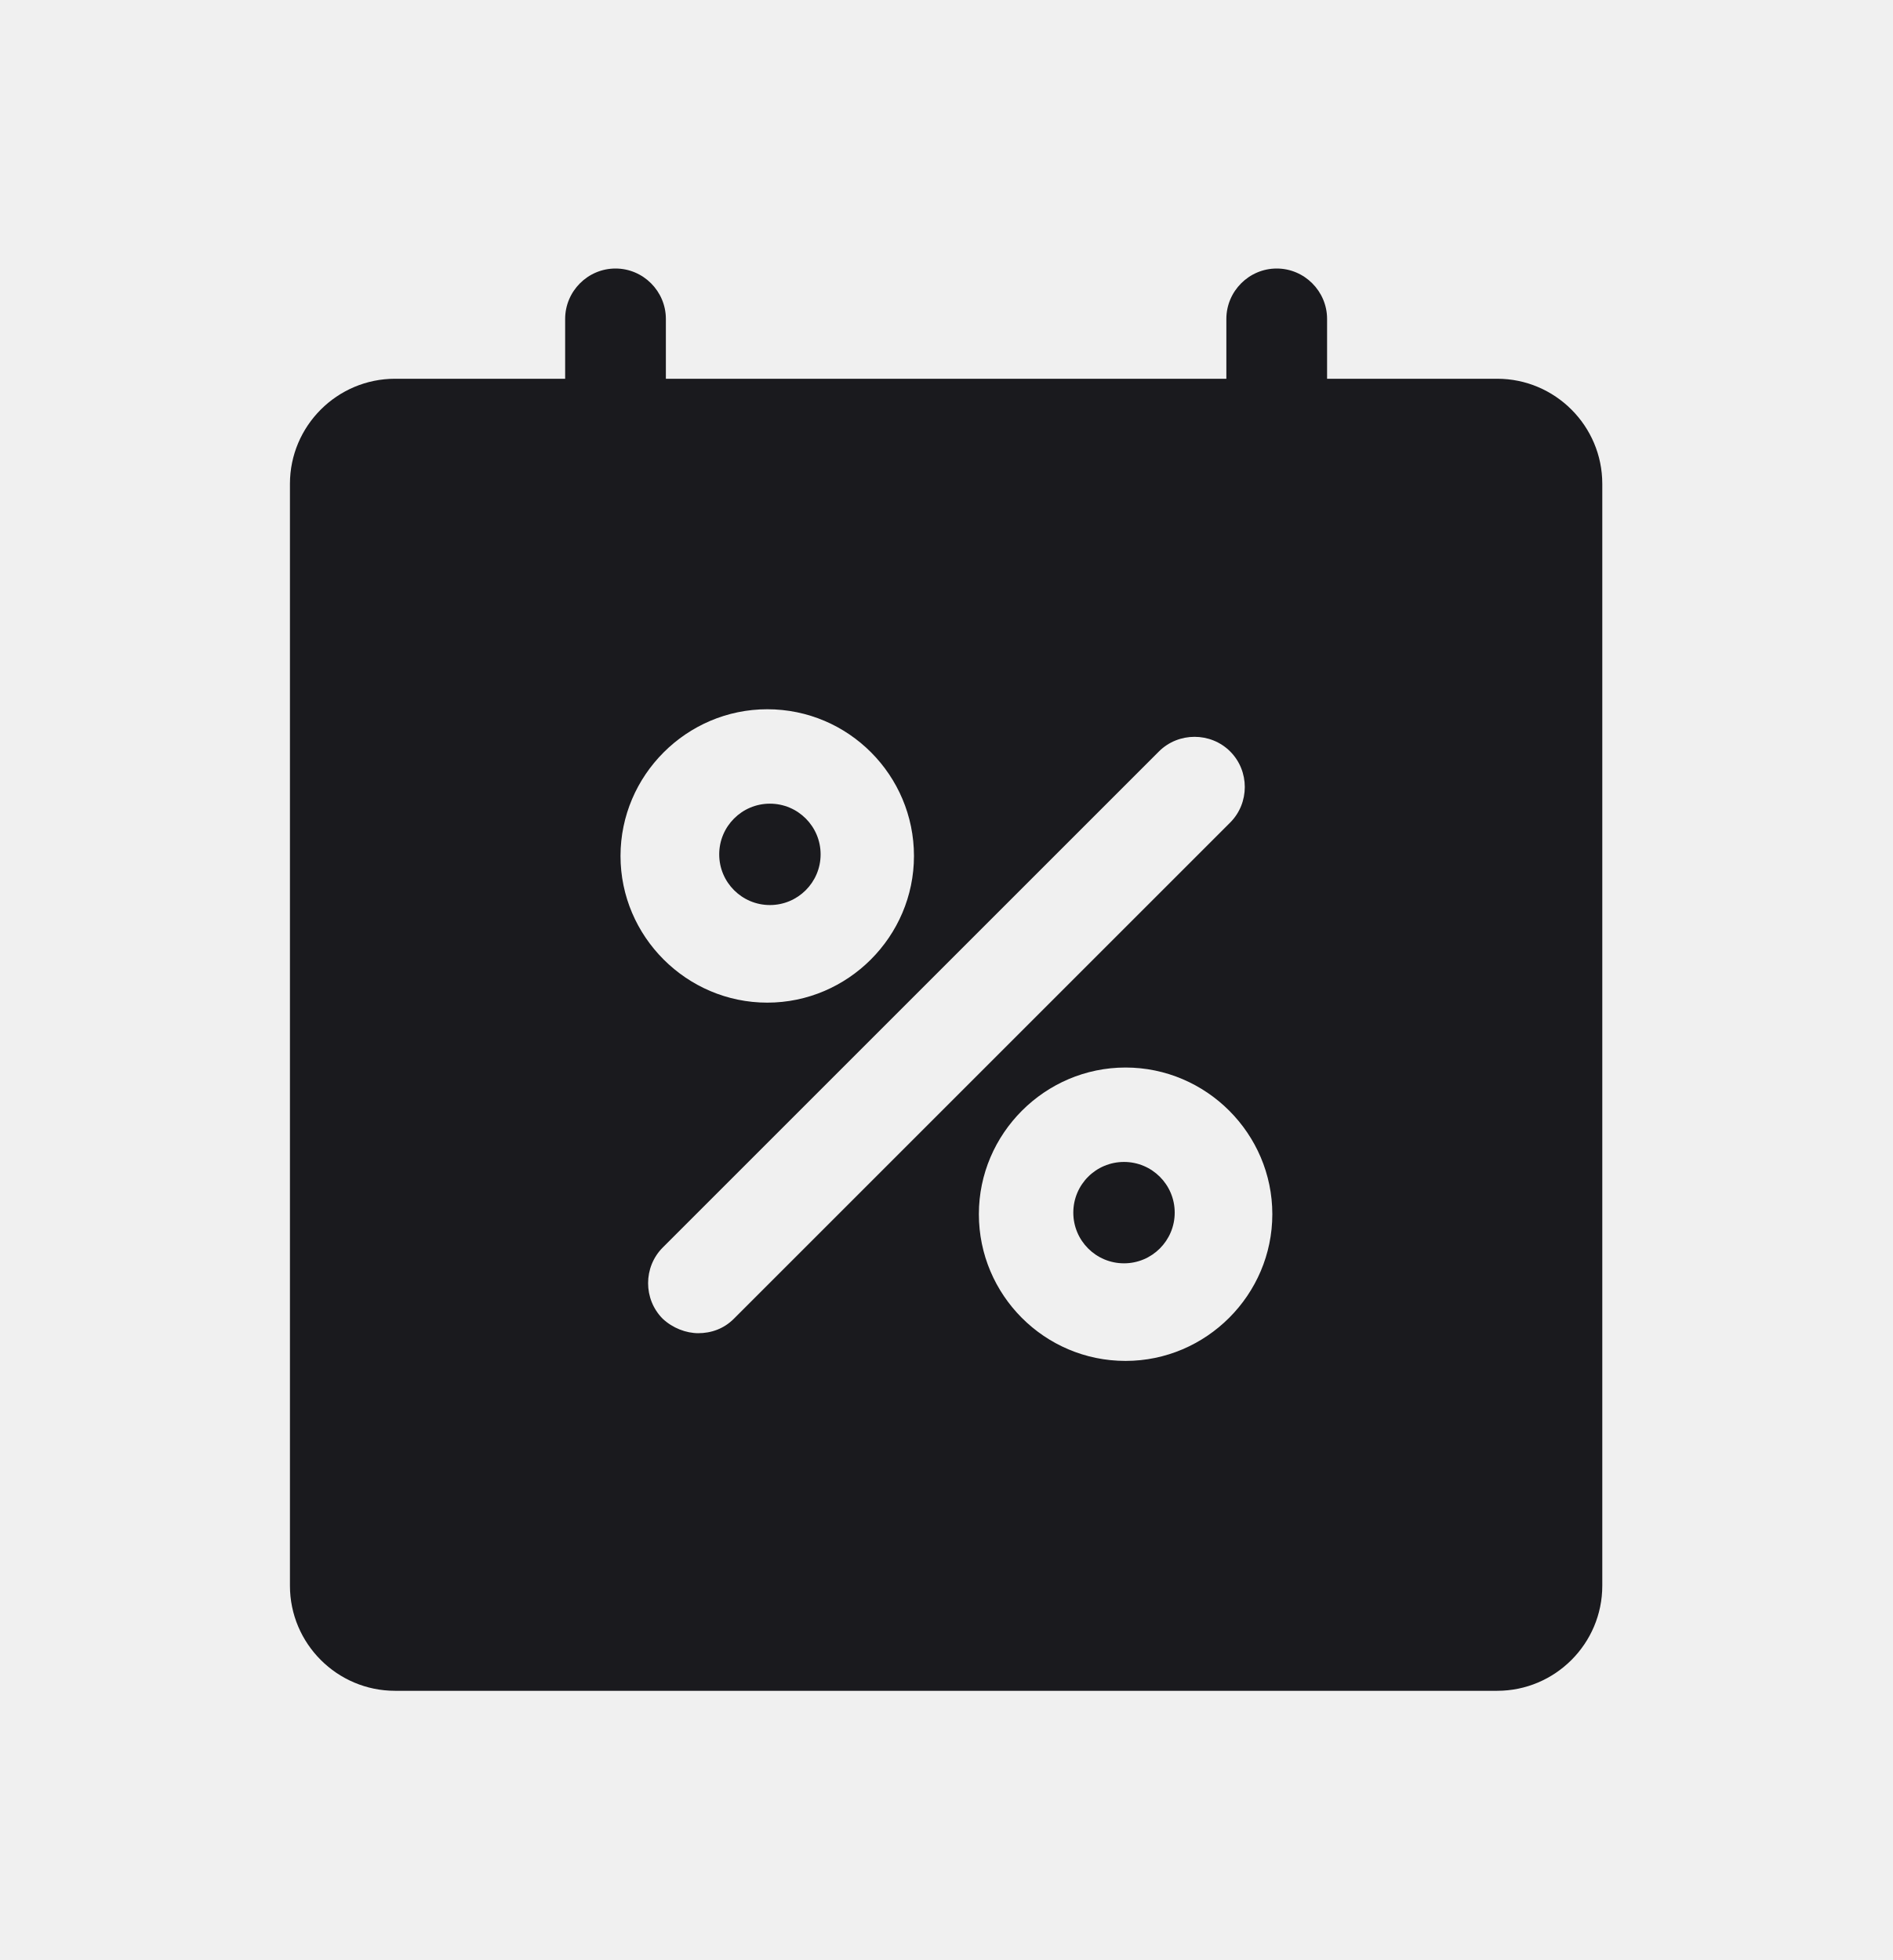
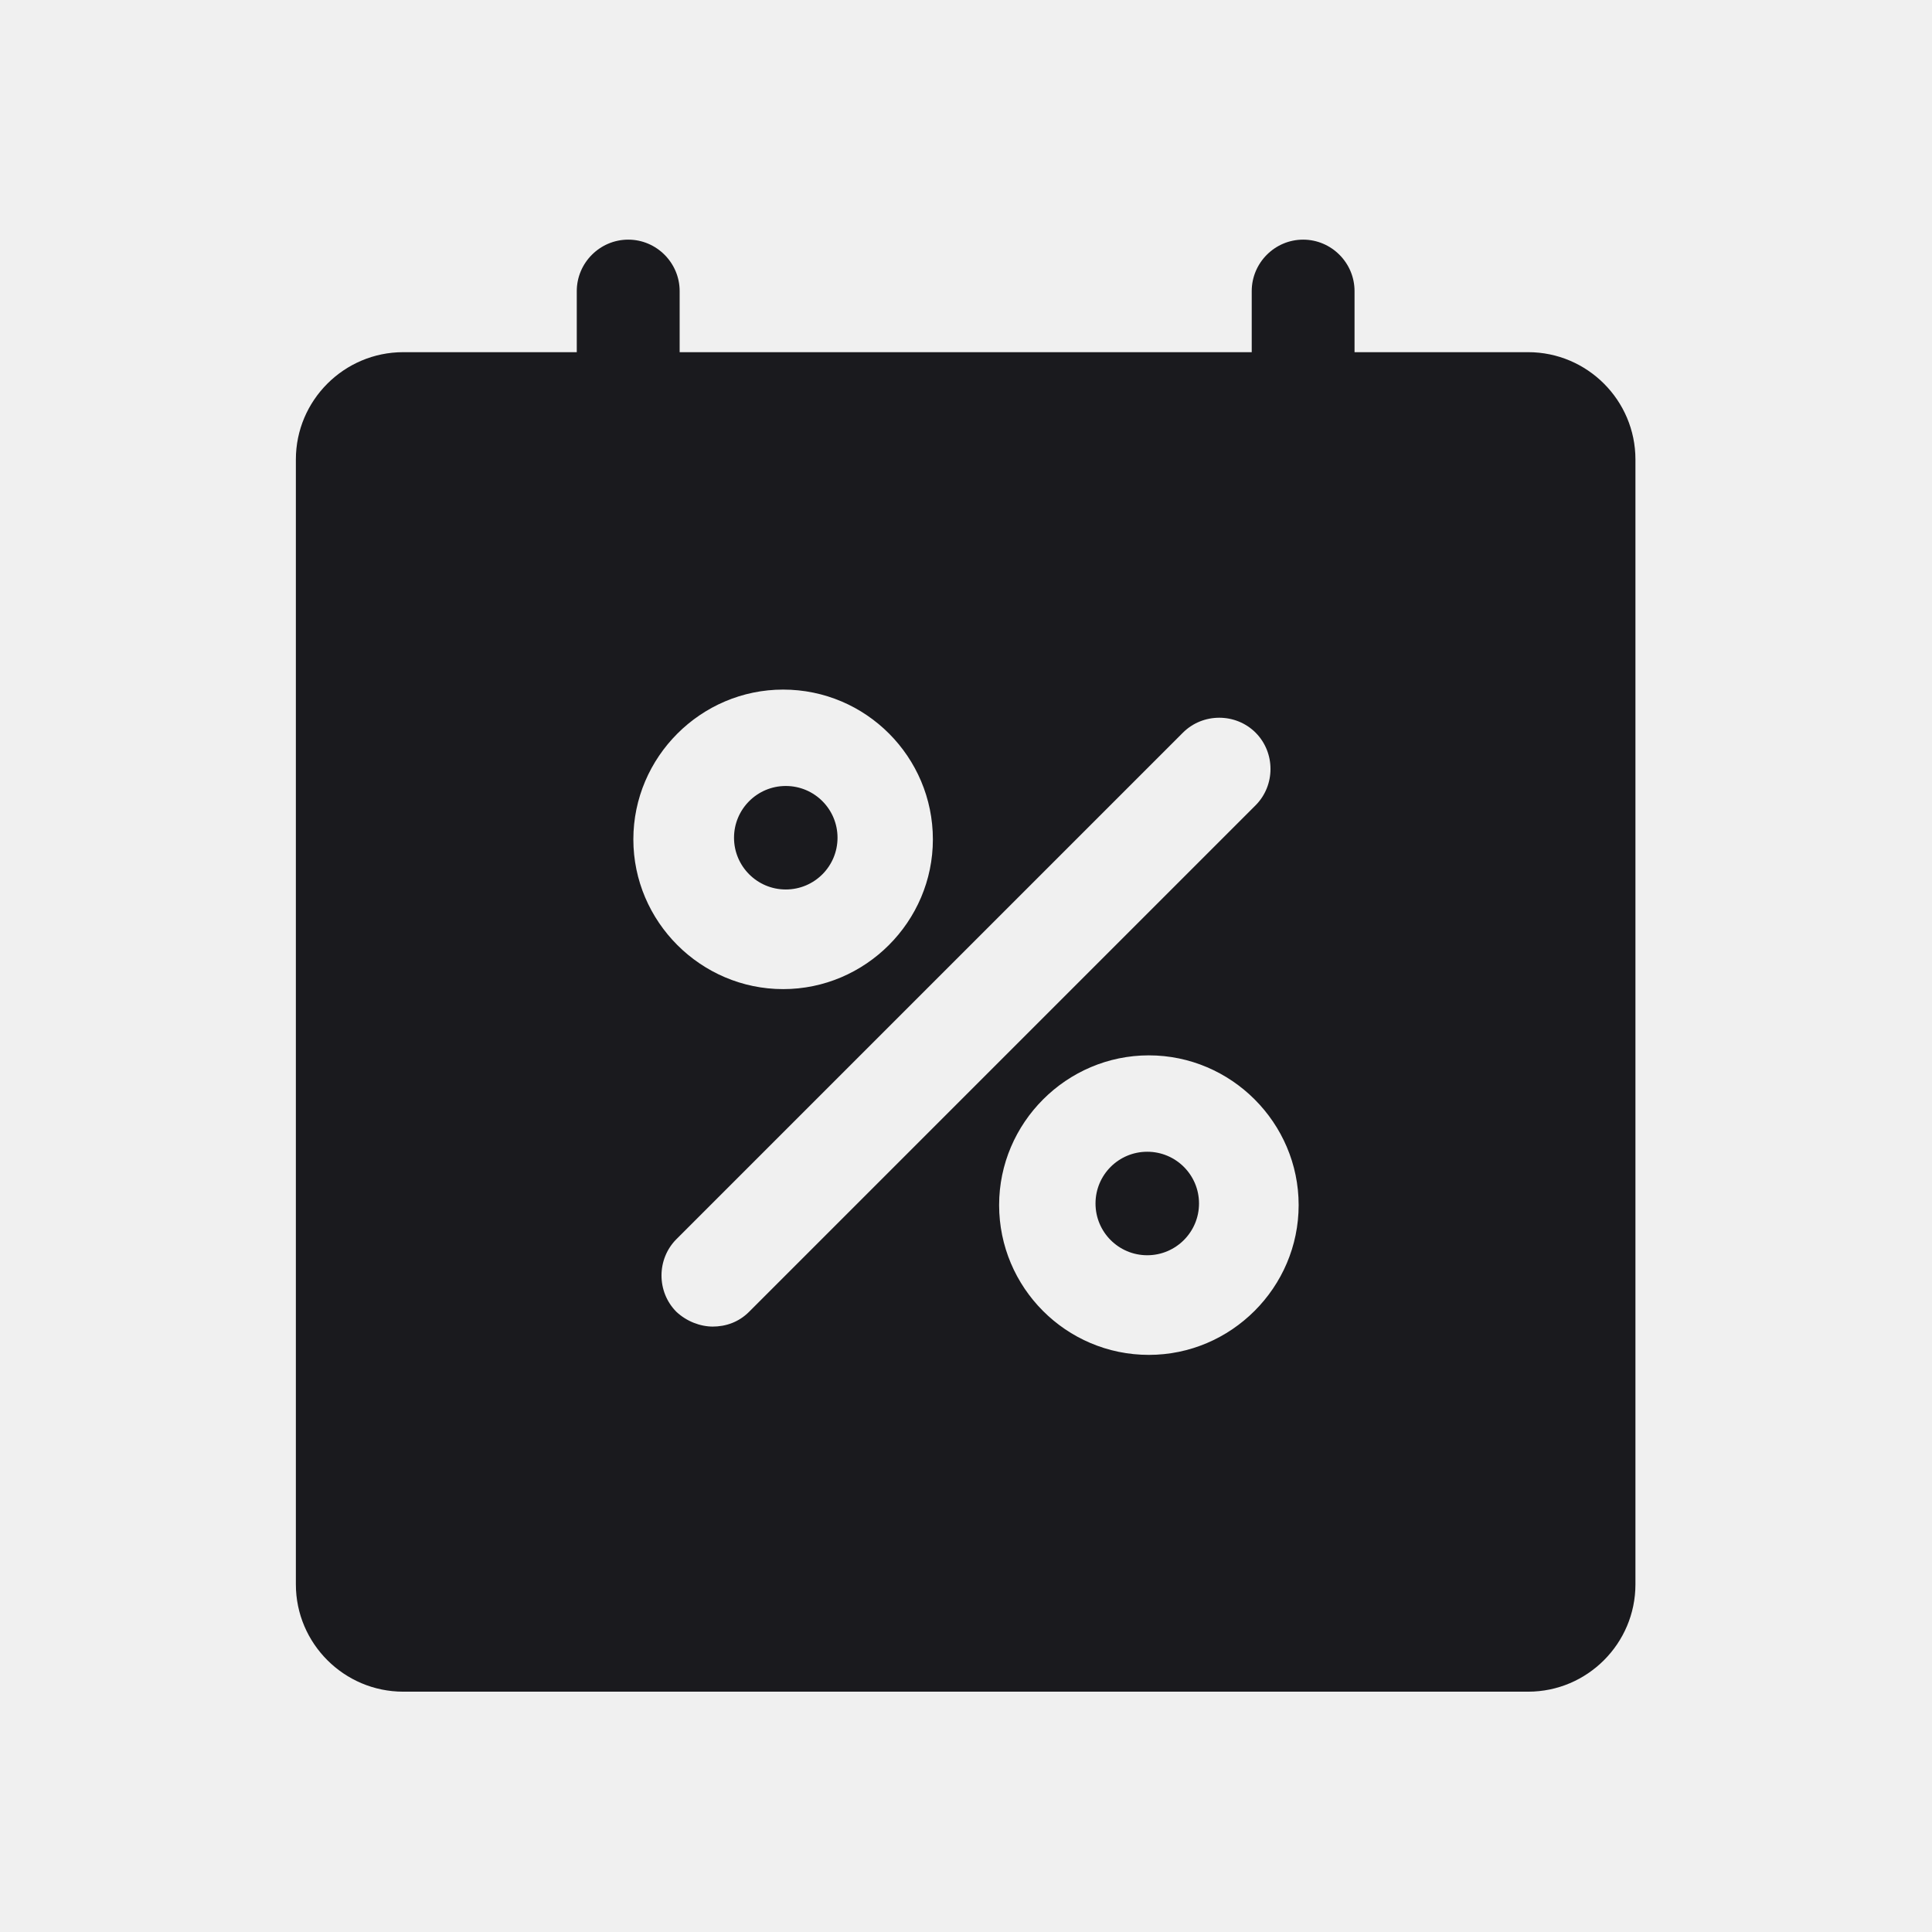
- <svg xmlns="http://www.w3.org/2000/svg" width="28" height="29" viewBox="0 0 28 29" fill="none">
-   <g clip-path="url(#clip0_1211_1641)">
-     <path d="M22.147 5.604H19.631V4.719C19.631 4.309 19.296 3.973 18.886 3.973C18.476 3.973 18.141 4.309 18.141 4.719V5.604H9.85V4.719C9.85 4.309 9.515 3.973 9.105 3.973C8.695 3.973 8.36 4.309 8.36 4.719V5.604H5.844C4.987 5.604 4.289 6.302 4.289 7.159V23.462C4.289 24.319 4.987 25.017 5.844 25.017H22.147C23.004 25.017 23.702 24.319 23.702 23.462V7.159C23.702 6.302 23.004 5.604 22.147 5.604ZM11.35 10.494C12.552 10.494 13.52 11.472 13.52 12.665C13.52 13.857 12.542 14.835 11.35 14.835C10.157 14.835 9.179 13.857 9.179 12.665C9.179 11.472 10.157 10.494 11.35 10.494ZM10.334 19.726C10.148 19.726 9.952 19.651 9.803 19.512C9.515 19.223 9.515 18.748 9.803 18.459L17.144 11.118C17.433 10.83 17.908 10.83 18.197 11.118C18.486 11.407 18.486 11.882 18.197 12.171L10.856 19.512C10.707 19.661 10.521 19.726 10.325 19.726H10.334ZM16.65 20.136C15.449 20.136 14.48 19.158 14.48 17.965C14.48 16.773 15.458 15.795 16.65 15.795C17.843 15.795 18.821 16.773 18.821 17.965C18.821 19.158 17.843 20.136 16.65 20.136Z" fill="#1A1A1E" />
-     <path d="M16.627 18.692C17.041 18.692 17.377 18.356 17.377 17.942C17.377 17.527 17.041 17.192 16.627 17.192C16.212 17.192 15.877 17.527 15.877 17.942C15.877 18.356 16.212 18.692 16.627 18.692Z" fill="#1A1A1E" />
-     <path d="M11.389 13.391C11.803 13.391 12.139 13.055 12.139 12.641C12.139 12.227 11.803 11.891 11.389 11.891C10.975 11.891 10.639 12.227 10.639 12.641C10.639 13.055 10.975 13.391 11.389 13.391Z" fill="#1A1A1E" />
+ <svg xmlns="http://www.w3.org/2000/svg" width="28" height="28" viewBox="0 0 28 28" fill="none">
+   <g clip-path="url(#clip0_1134_19434)">
+     <path d="M22.147 5.104H19.631V4.219C19.631 3.809 19.296 3.473 18.886 3.473C18.476 3.473 18.141 3.809 18.141 4.219V5.104H9.85V4.219C9.85 3.809 9.515 3.473 9.105 3.473C8.695 3.473 8.359 3.809 8.359 4.219V5.104H5.844C4.987 5.104 4.288 5.802 4.288 6.659V22.962C4.288 23.819 4.987 24.517 5.844 24.517H22.147C23.004 24.517 23.702 23.819 23.702 22.962V6.659C23.702 5.802 23.004 5.104 22.147 5.104ZM11.35 9.994C12.551 9.994 13.52 10.972 13.52 12.165C13.52 13.357 12.542 14.335 11.35 14.335C10.157 14.335 9.179 13.357 9.179 12.165C9.179 10.972 10.157 9.994 11.35 9.994ZM10.334 19.226C10.148 19.226 9.952 19.151 9.803 19.012C9.515 18.723 9.515 18.248 9.803 17.959L17.144 10.618C17.433 10.33 17.908 10.33 18.197 10.618C18.485 10.907 18.485 11.382 18.197 11.671L10.856 19.012C10.707 19.161 10.521 19.226 10.325 19.226H10.334ZM16.65 19.636C15.449 19.636 14.48 18.658 14.48 17.465C14.48 16.273 15.458 15.295 16.65 15.295C17.843 15.295 18.821 16.273 18.821 17.465C18.821 18.658 17.843 19.636 16.65 19.636Z" fill="#1A1A1E" />
+     <path d="M16.627 18.192C17.041 18.192 17.377 17.856 17.377 17.442C17.377 17.027 17.041 16.692 16.627 16.692C16.212 16.692 15.877 17.027 15.877 17.442C15.877 17.856 16.212 18.192 16.627 18.192Z" fill="#1A1A1E" />
+     <path d="M11.388 12.891C11.803 12.891 12.138 12.555 12.138 12.141C12.138 11.727 11.803 11.391 11.388 11.391C10.974 11.391 10.638 11.727 10.638 12.141C10.638 12.555 10.974 12.891 11.388 12.891Z" fill="#1A1A1E" />
  </g>
  <defs>
-     <clipPath id="clip0_1211_1641">
-       <rect width="19.423" height="21.053" fill="white" transform="translate(4.28857 3.97327)" />
+     <clipPath id="clip0_1134_19434">
+       <rect width="19.423" height="21.053" fill="white" transform="translate(4.28845 3.47331)" />
    </clipPath>
  </defs>
</svg>
